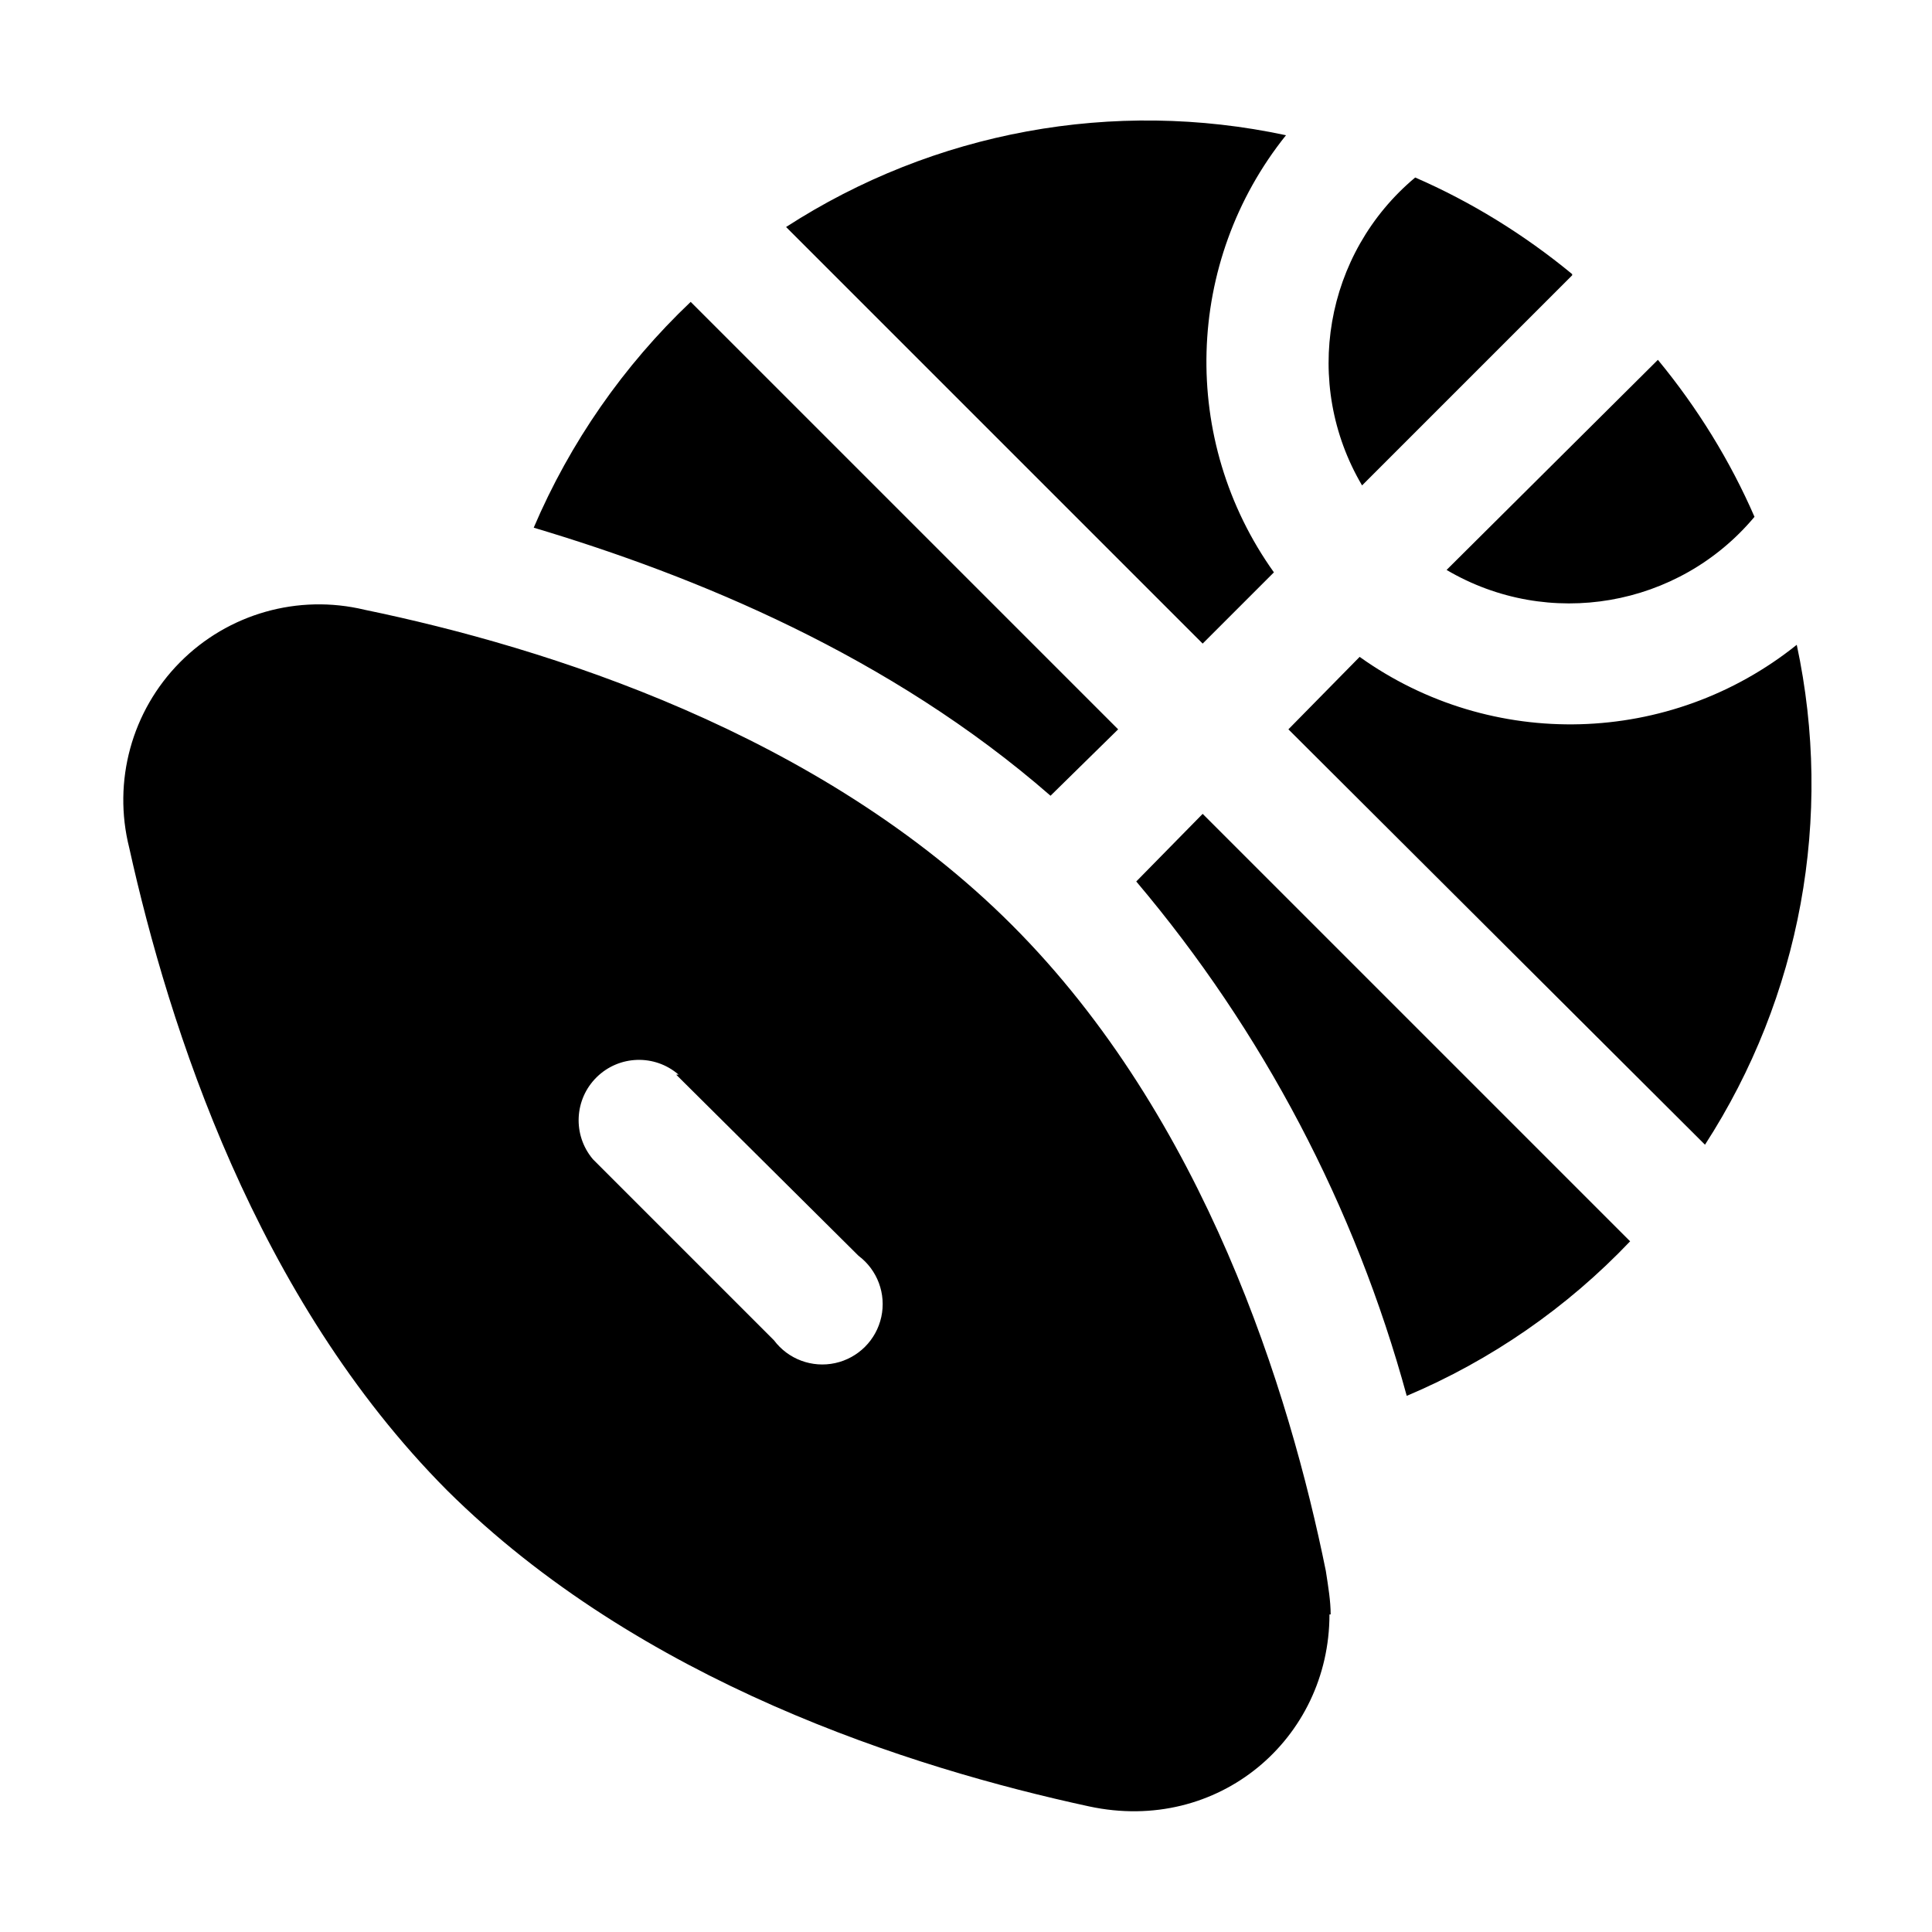
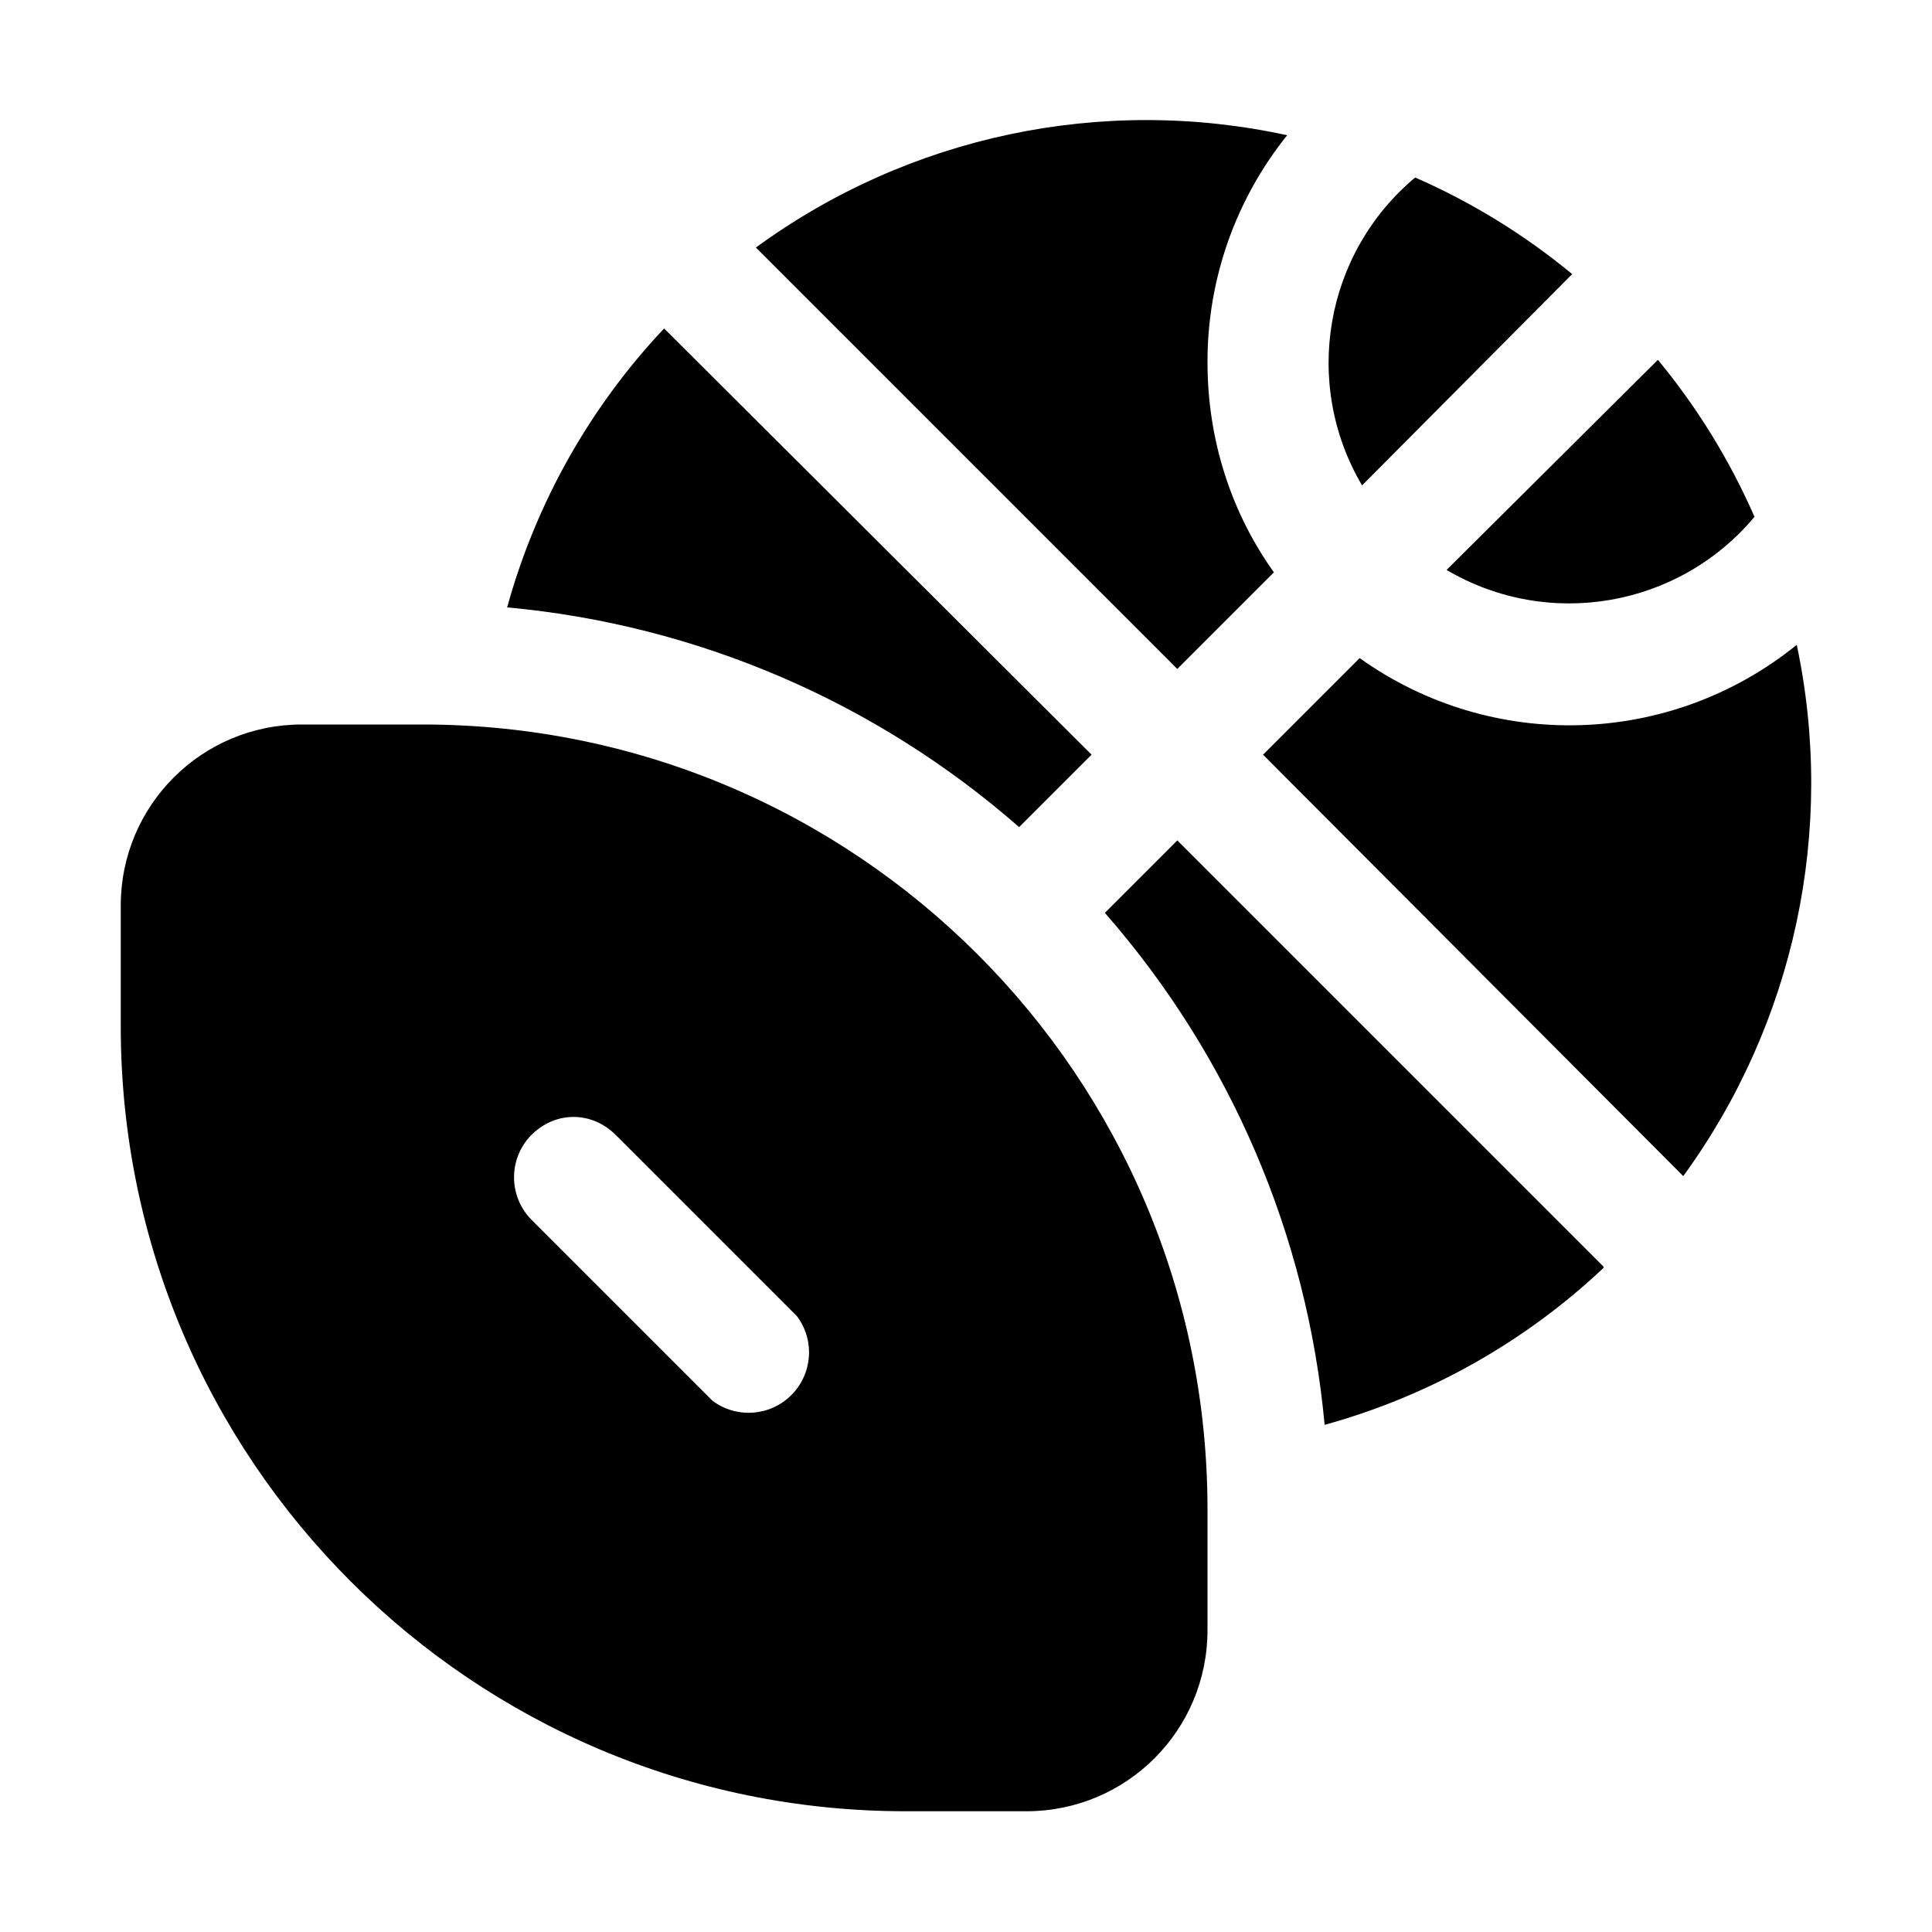
<svg xmlns="http://www.w3.org/2000/svg" width="16" height="16" viewBox="0 0 16 16">
-   <path d="M13.73 2.98c.33.4.6.84.8 1.3a2 2 0 0 1-2.55.44l1.75-1.74Zm-.71-.7-1.74 1.74a2 2 0 0 1 .44-2.55c.46.2.9.47 1.3.8Zm1.1 7.2a5.5 5.5 0 0 0 .76-4.14 3 3 0 0 1-3.62.1l-.59.6 3.45 3.44Zm-3.57-4.74a3 3 0 0 1 .1-3.62 5.5 5.5 0 0 0-4.14.76l3.45 3.45.6-.6ZM5.72 2.5a5.62 5.62 0 0 0-1.3 1.87c1.34.4 2.95 1.06 4.28 2.22l.56-.55L5.72 2.5Zm3.69 4.8.55-.56 3.54 3.54a5.51 5.51 0 0 1-1.85 1.28A11.14 11.14 0 0 0 9.41 7.3Zm1.6 6.07c0 1.03-.92 1.82-1.99 1.59-1.48-.32-3.72-1.03-5.32-2.62-1.58-1.59-2.3-3.83-2.63-5.32a1.62 1.62 0 0 1 1.95-1.97c1.5.31 3.77 1.02 5.36 2.61 1.6 1.6 2.3 3.87 2.6 5.35.02.13.04.25.04.36ZM5.62 8.9a.5.5 0 0 0-.71.7l1.5 1.5a.5.5 0 1 0 .7-.7L5.6 8.9Z" />
+   <path d="M14.53 4.28a5.5 5.5 0 0 0-.8-1.3l-1.75 1.74a2 2 0 0 0 2.55-.44Zm-3.25-.26 1.74-1.75a5.5 5.5 0 0 0-1.3-.8 2 2 0 0 0-.44 2.55ZM10 3c0 .65.2 1.25.55 1.74l-.8.8-3.49-3.49a5.48 5.48 0 0 1 4.4-.93A2.99 2.99 0 0 0 10 3Zm.46 3.25.8-.8a2.99 2.99 0 0 0 3.62-.11 5.53 5.53 0 0 1-.94 4.4l-3.48-3.49Zm2.82 4.24L9.75 6.96l-.6.6a7.47 7.47 0 0 1 1.82 4.24 5.5 5.5 0 0 0 2.31-1.3ZM4.2 5.03a5.5 5.5 0 0 1 1.3-2.31l3.54 3.53-.6.6A7.47 7.47 0 0 0 4.2 5.03ZM2.5 6C1.67 6 1 6.67 1 7.5v1A6.5 6.5 0 0 0 7.5 15h1c.83 0 1.5-.67 1.5-1.5v-1A6.5 6.5 0 0 0 3.5 6h-1Zm1.9 3.4c.2-.2.5-.2.7 0l1.5 1.5a.5.5 0 0 1-.7.7l-1.5-1.5a.5.5 0 0 1 0-.7Z" />
</svg>
